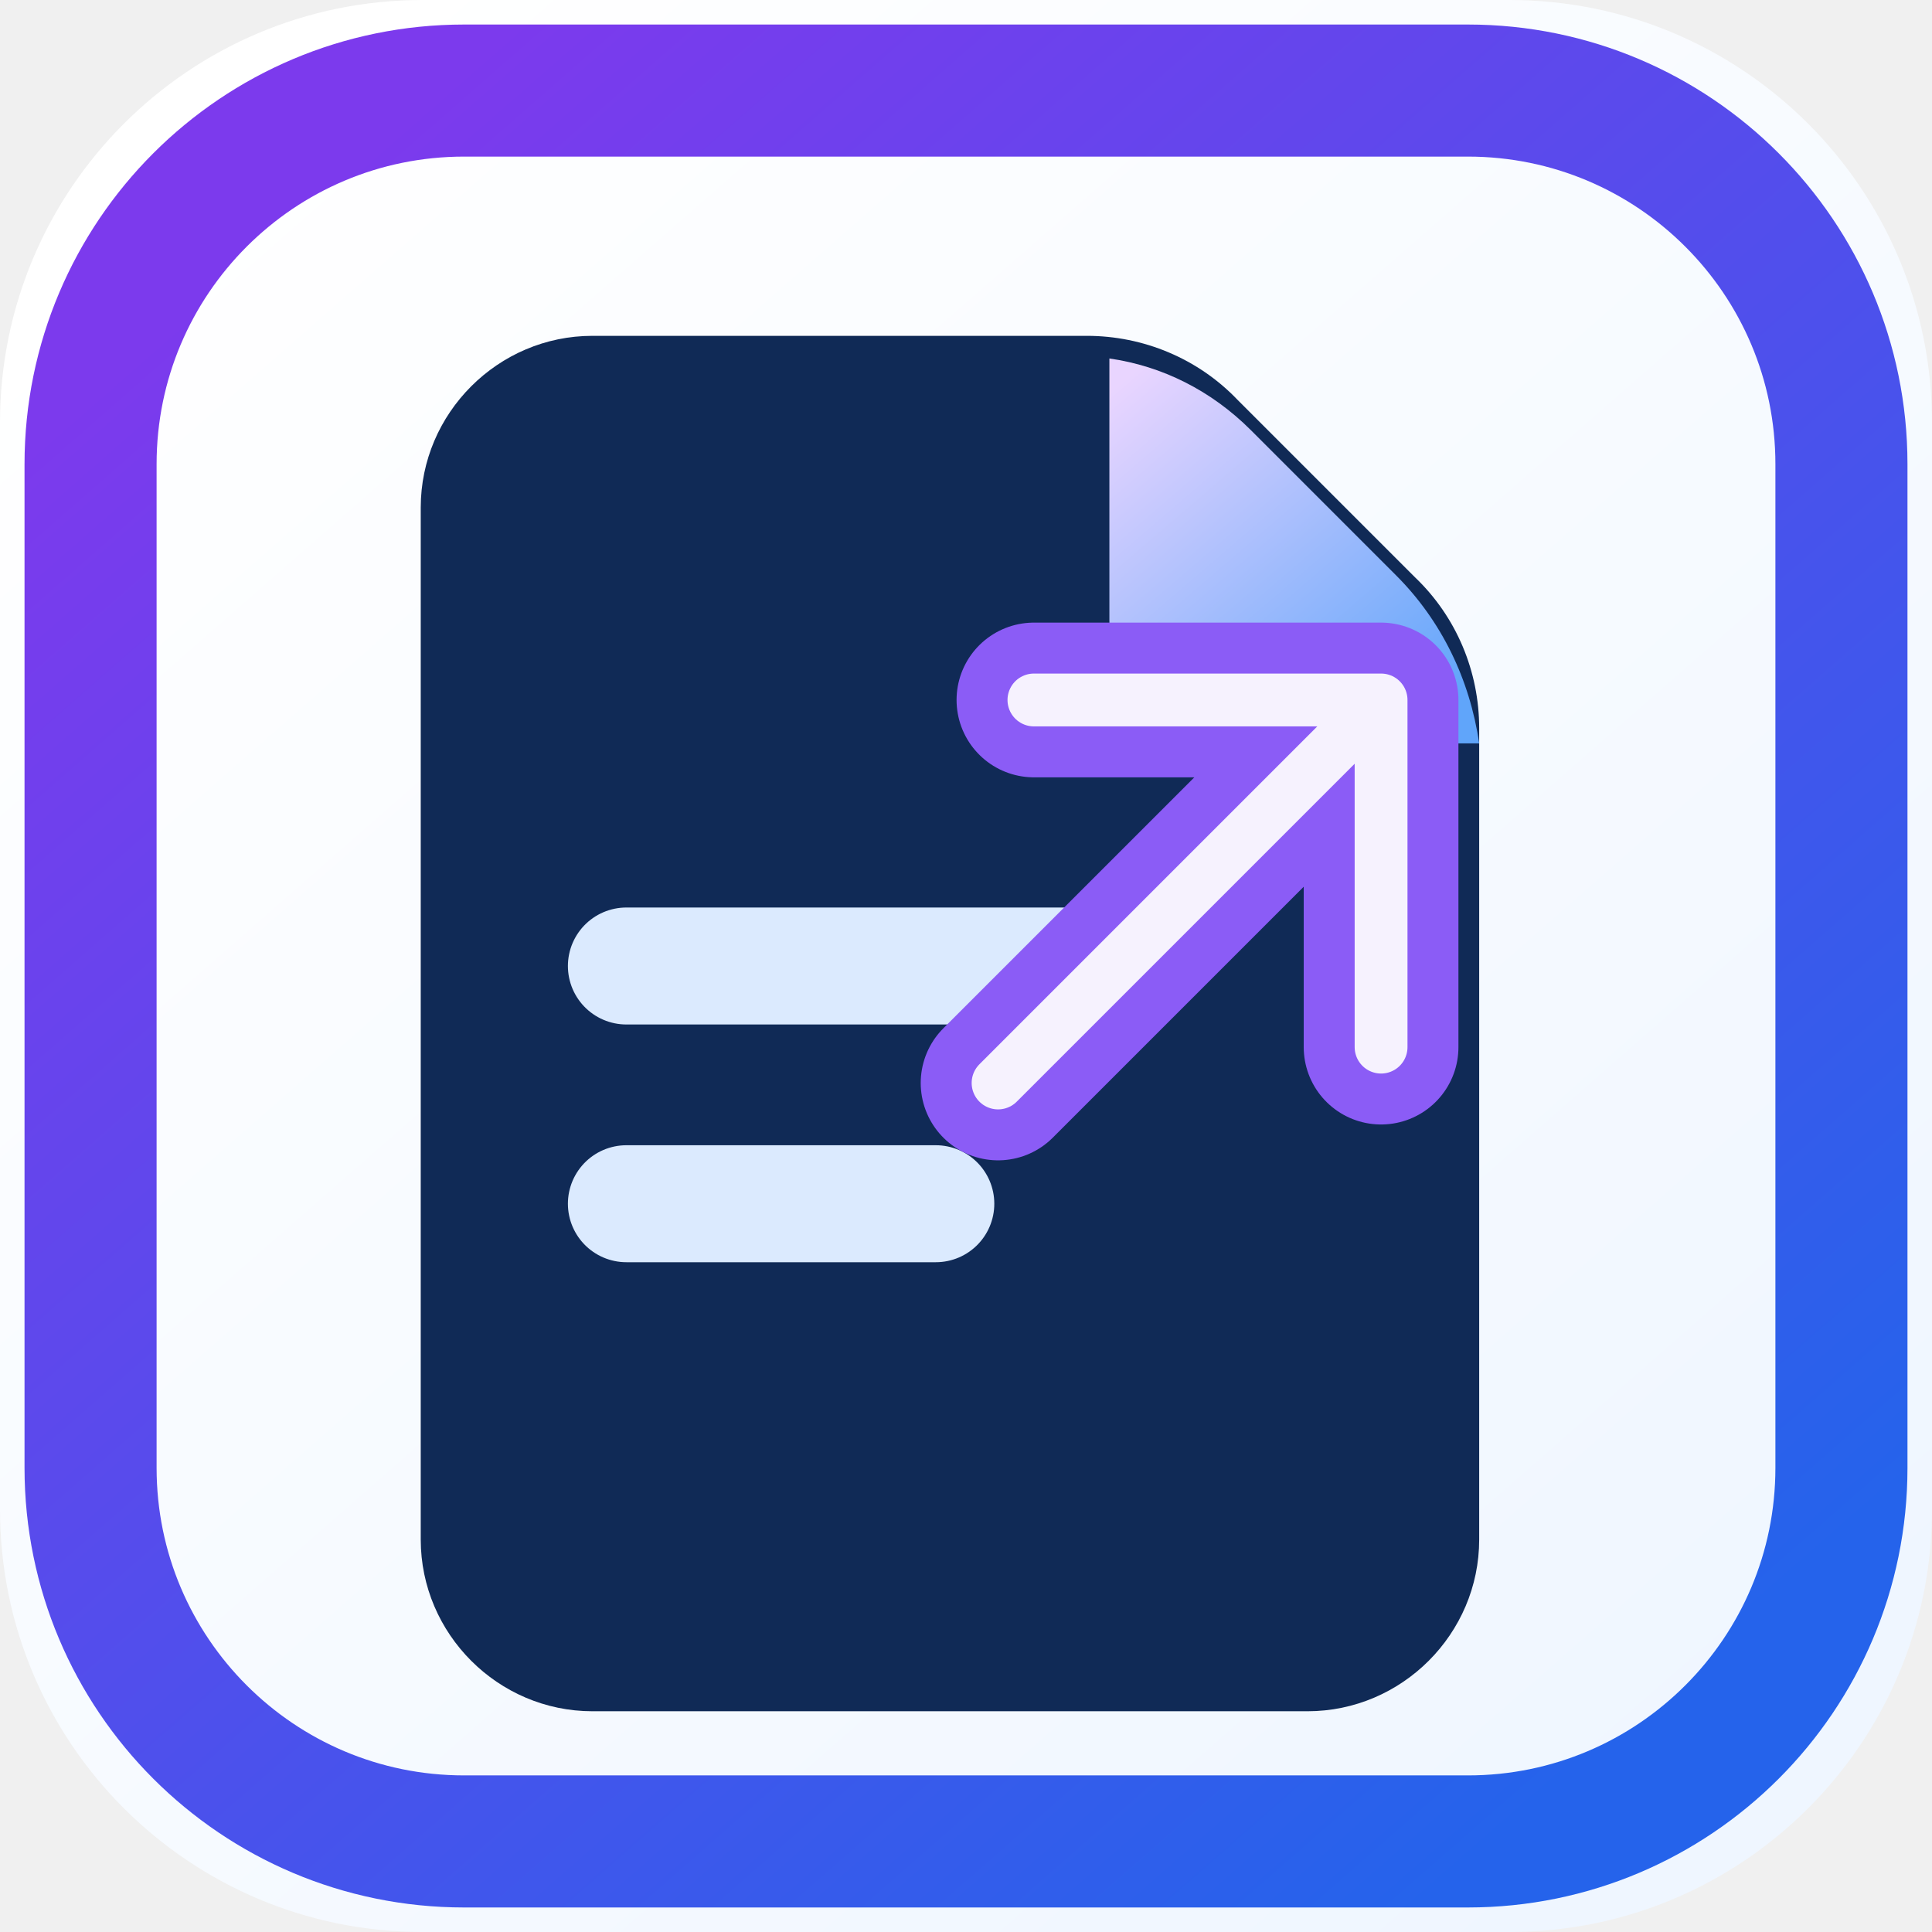
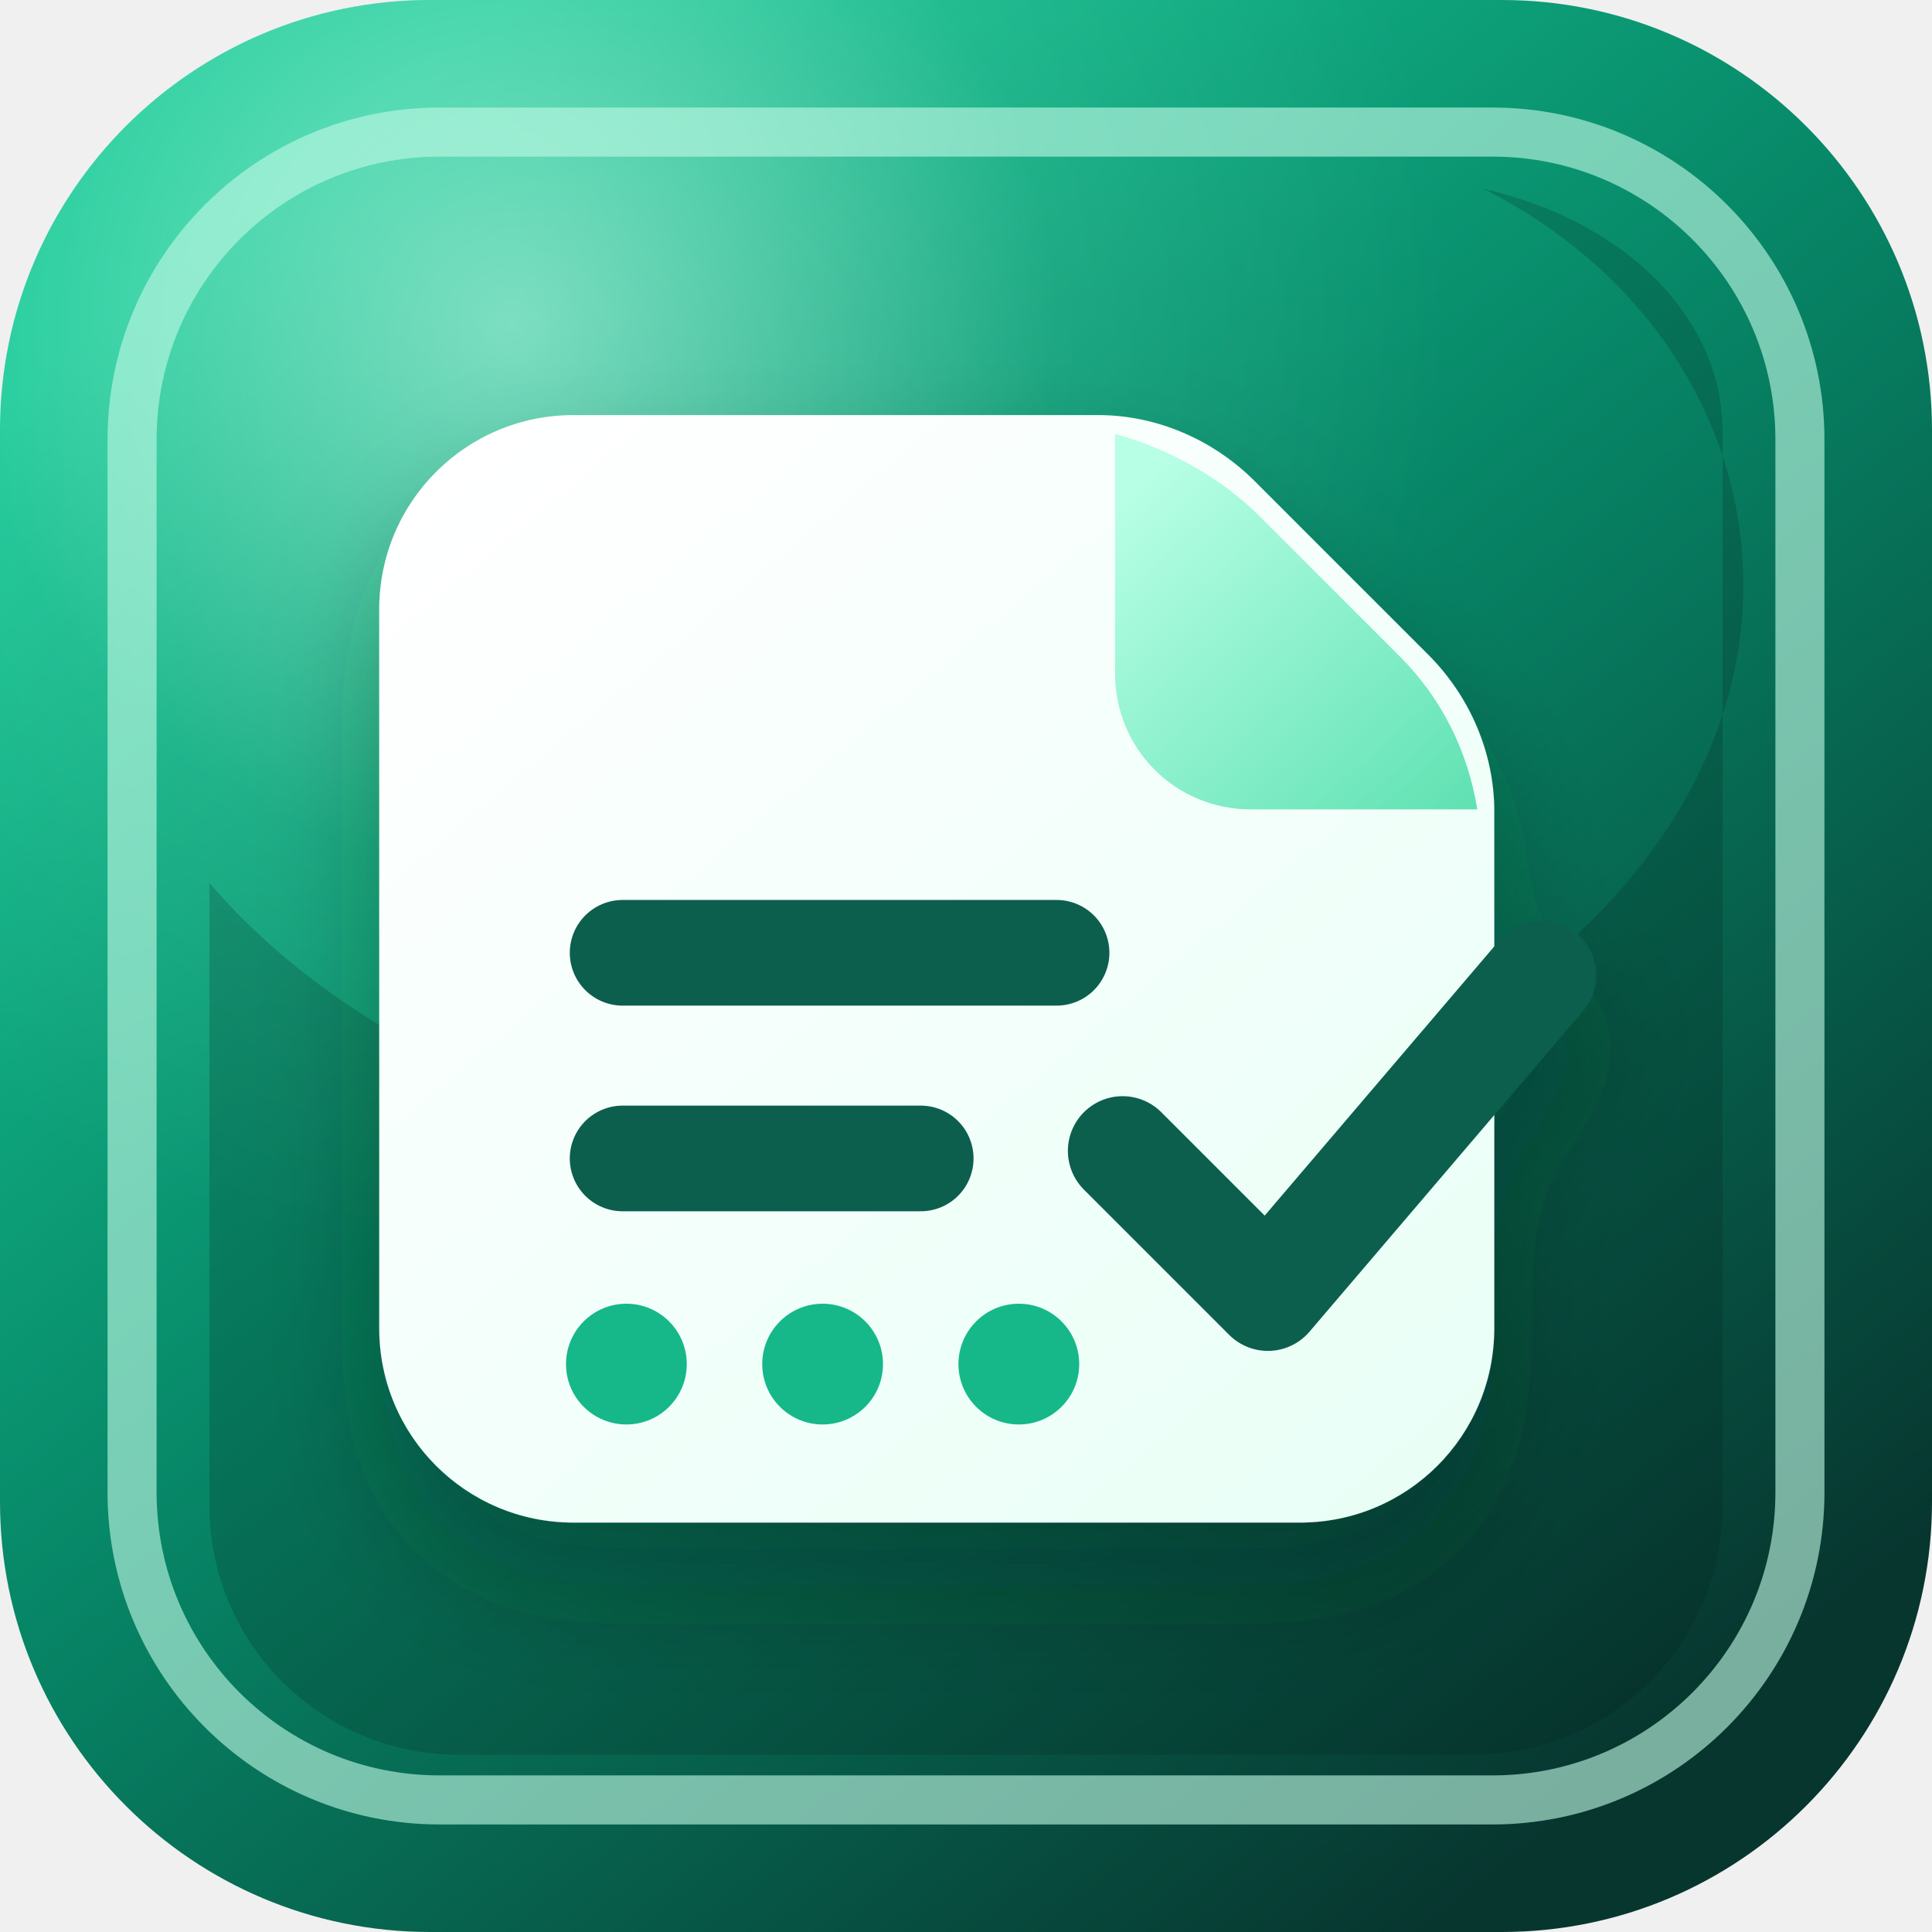
<svg xmlns="http://www.w3.org/2000/svg" viewBox="0 0 1024 1024" role="img" aria-labelledby="title desc">
  <defs>
-     <linearGradient id="tile" x1="120" y1="64" x2="904" y2="960" gradientUnits="userSpaceOnUse">
+     <linearGradient id="bg" x1="168" y1="80" x2="856" y2="944" gradientUnits="userSpaceOnUse">
+       <stop offset="0" stop-color="#17c996" />
+       <stop offset="0.46" stop-color="#078767" />
+       <stop offset="1" stop-color="#07362f" />
+     </linearGradient>
+     <radialGradient id="glow" cx="0" cy="0" r="1" gradientTransform="matrix(500 0 0 500 270 170)" gradientUnits="userSpaceOnUse">
+       <stop offset="0" stop-color="#d7fff0" stop-opacity="0.54" />
+       <stop offset="0.58" stop-color="#d7fff0" stop-opacity="0.08" />
+       <stop offset="1" stop-color="#d7fff0" stop-opacity="0" />
+     </radialGradient>
+     <linearGradient id="paper" x1="252" y1="235" x2="744" y2="821" gradientUnits="userSpaceOnUse">
      <stop offset="0" stop-color="#ffffff" />
-       <stop offset="1" stop-color="#eff6ff" />
+       <stop offset="1" stop-color="#e8fff6" />
    </linearGradient>
-     <linearGradient id="edge" x1="160" y1="110" x2="864" y2="914" gradientUnits="userSpaceOnUse">
-       <stop offset="0" stop-color="#7c3aed" />
-       <stop offset="1" stop-color="#2563eb" />
+     <linearGradient id="fold" x1="590" y1="270" x2="762" y2="462" gradientUnits="userSpaceOnUse">
+       <stop offset="0" stop-color="#b7ffe5" />
+       <stop offset="1" stop-color="#5be0b0" />
    </linearGradient>
-     <linearGradient id="fold" x1="572" y1="222" x2="730" y2="406" gradientUnits="userSpaceOnUse">
-       <stop offset="0" stop-color="#e9d5ff" />
-       <stop offset="1" stop-color="#60a5fa" />
-     </linearGradient>
+     <filter id="markShadow" x="136" y="160" width="760" height="760" color-interpolation-filters="sRGB" filterUnits="userSpaceOnUse">
+       <feDropShadow dx="0" dy="34" flood-color="#042d26" flood-opacity="0.28" stdDeviation="30" />
+     </filter>
  </defs>
-   <rect width="1024" height="1024" rx="224" fill="url(#tile)" />
-   <rect x="48" y="48" width="928" height="928" rx="198" fill="none" stroke="url(#edge)" stroke-width="70" />
-   <path fill="#102a56" d="M314 178h262c30 0 59 12 80 34l94 94c22 21 34 50 34 80v430c0 50-41 91-91 91H314c-50 0-91-41-91-91V269c0-50 41-91 91-91Z" />
-   <path fill="url(#fold)" d="M588 190v139c0 36 29 65 65 65h131c-5-34-20-65-44-89l-77-77c-21-21-47-34-75-38Z" />
-   <path fill="none" stroke="#dbeafe" stroke-linecap="round" stroke-width="62" d="M332 512h232M332 638h164" />
-   <path fill="none" stroke="#8b5cf6" stroke-linecap="round" stroke-linejoin="round" stroke-width="82" d="M548 371h184v184M732 371 529 574" />
-   <path fill="none" stroke="#ffffff" stroke-linecap="round" stroke-linejoin="round" stroke-opacity=".92" stroke-width="28" d="M548 371h184v184M732 371 529 574" />
+   <rect width="1024" height="1024" rx="228" fill="url(#bg)" />
+   <rect width="1024" height="1024" rx="228" fill="url(#glow)" />
+   <path fill="#041f1c" fill-opacity="0.2" d="M786 100c86 43 138 123 138 210 0 170-196 308-438 308-159 0-298-60-375-150v330c0 73 59 132 132 132h538c73 0 132-59 132-132V229c0-61-52-112-127-129Z" />
+   <g filter="url(#markShadow)">
+     <path fill="url(#paper)" d="M304 220h278c31 0 61 13 83 35l92 92c22 22 35 52 35 83v274c0 57-46 103-103 103H304c-57 0-103-46-103-103V323c0-57 46-103 103-103Z" />
+     <path fill="url(#fold)" d="M591 230v127c0 40 32 72 72 72h120c-5-31-19-59-41-81l-74-74c-21-21-48-36-77-44Z" />
+     <path fill="none" stroke="#075f4d" stroke-linecap="round" stroke-width="56" d="M330 505h230M330 614h158" />
+     <path fill="none" stroke="#075f4d" stroke-linecap="round" stroke-linejoin="round" stroke-width="58" d="m595 610 77 77 145-170" />
+     <circle cx="332" cy="723" r="32" fill="#13b889" />
+     <circle cx="436" cy="723" r="32" fill="#13b889" />
+     <circle cx="540" cy="723" r="32" fill="#13b889" />
+   </g>
+   <path fill="none" stroke="#bff8e3" stroke-opacity="0.62" stroke-width="26" d="M233 70h558c90 0 163 73 163 163v558c0 90-73 163-163 163H233c-90 0-163-73-163-163V233c0-90 73-163 163-163Z" />
</svg>
